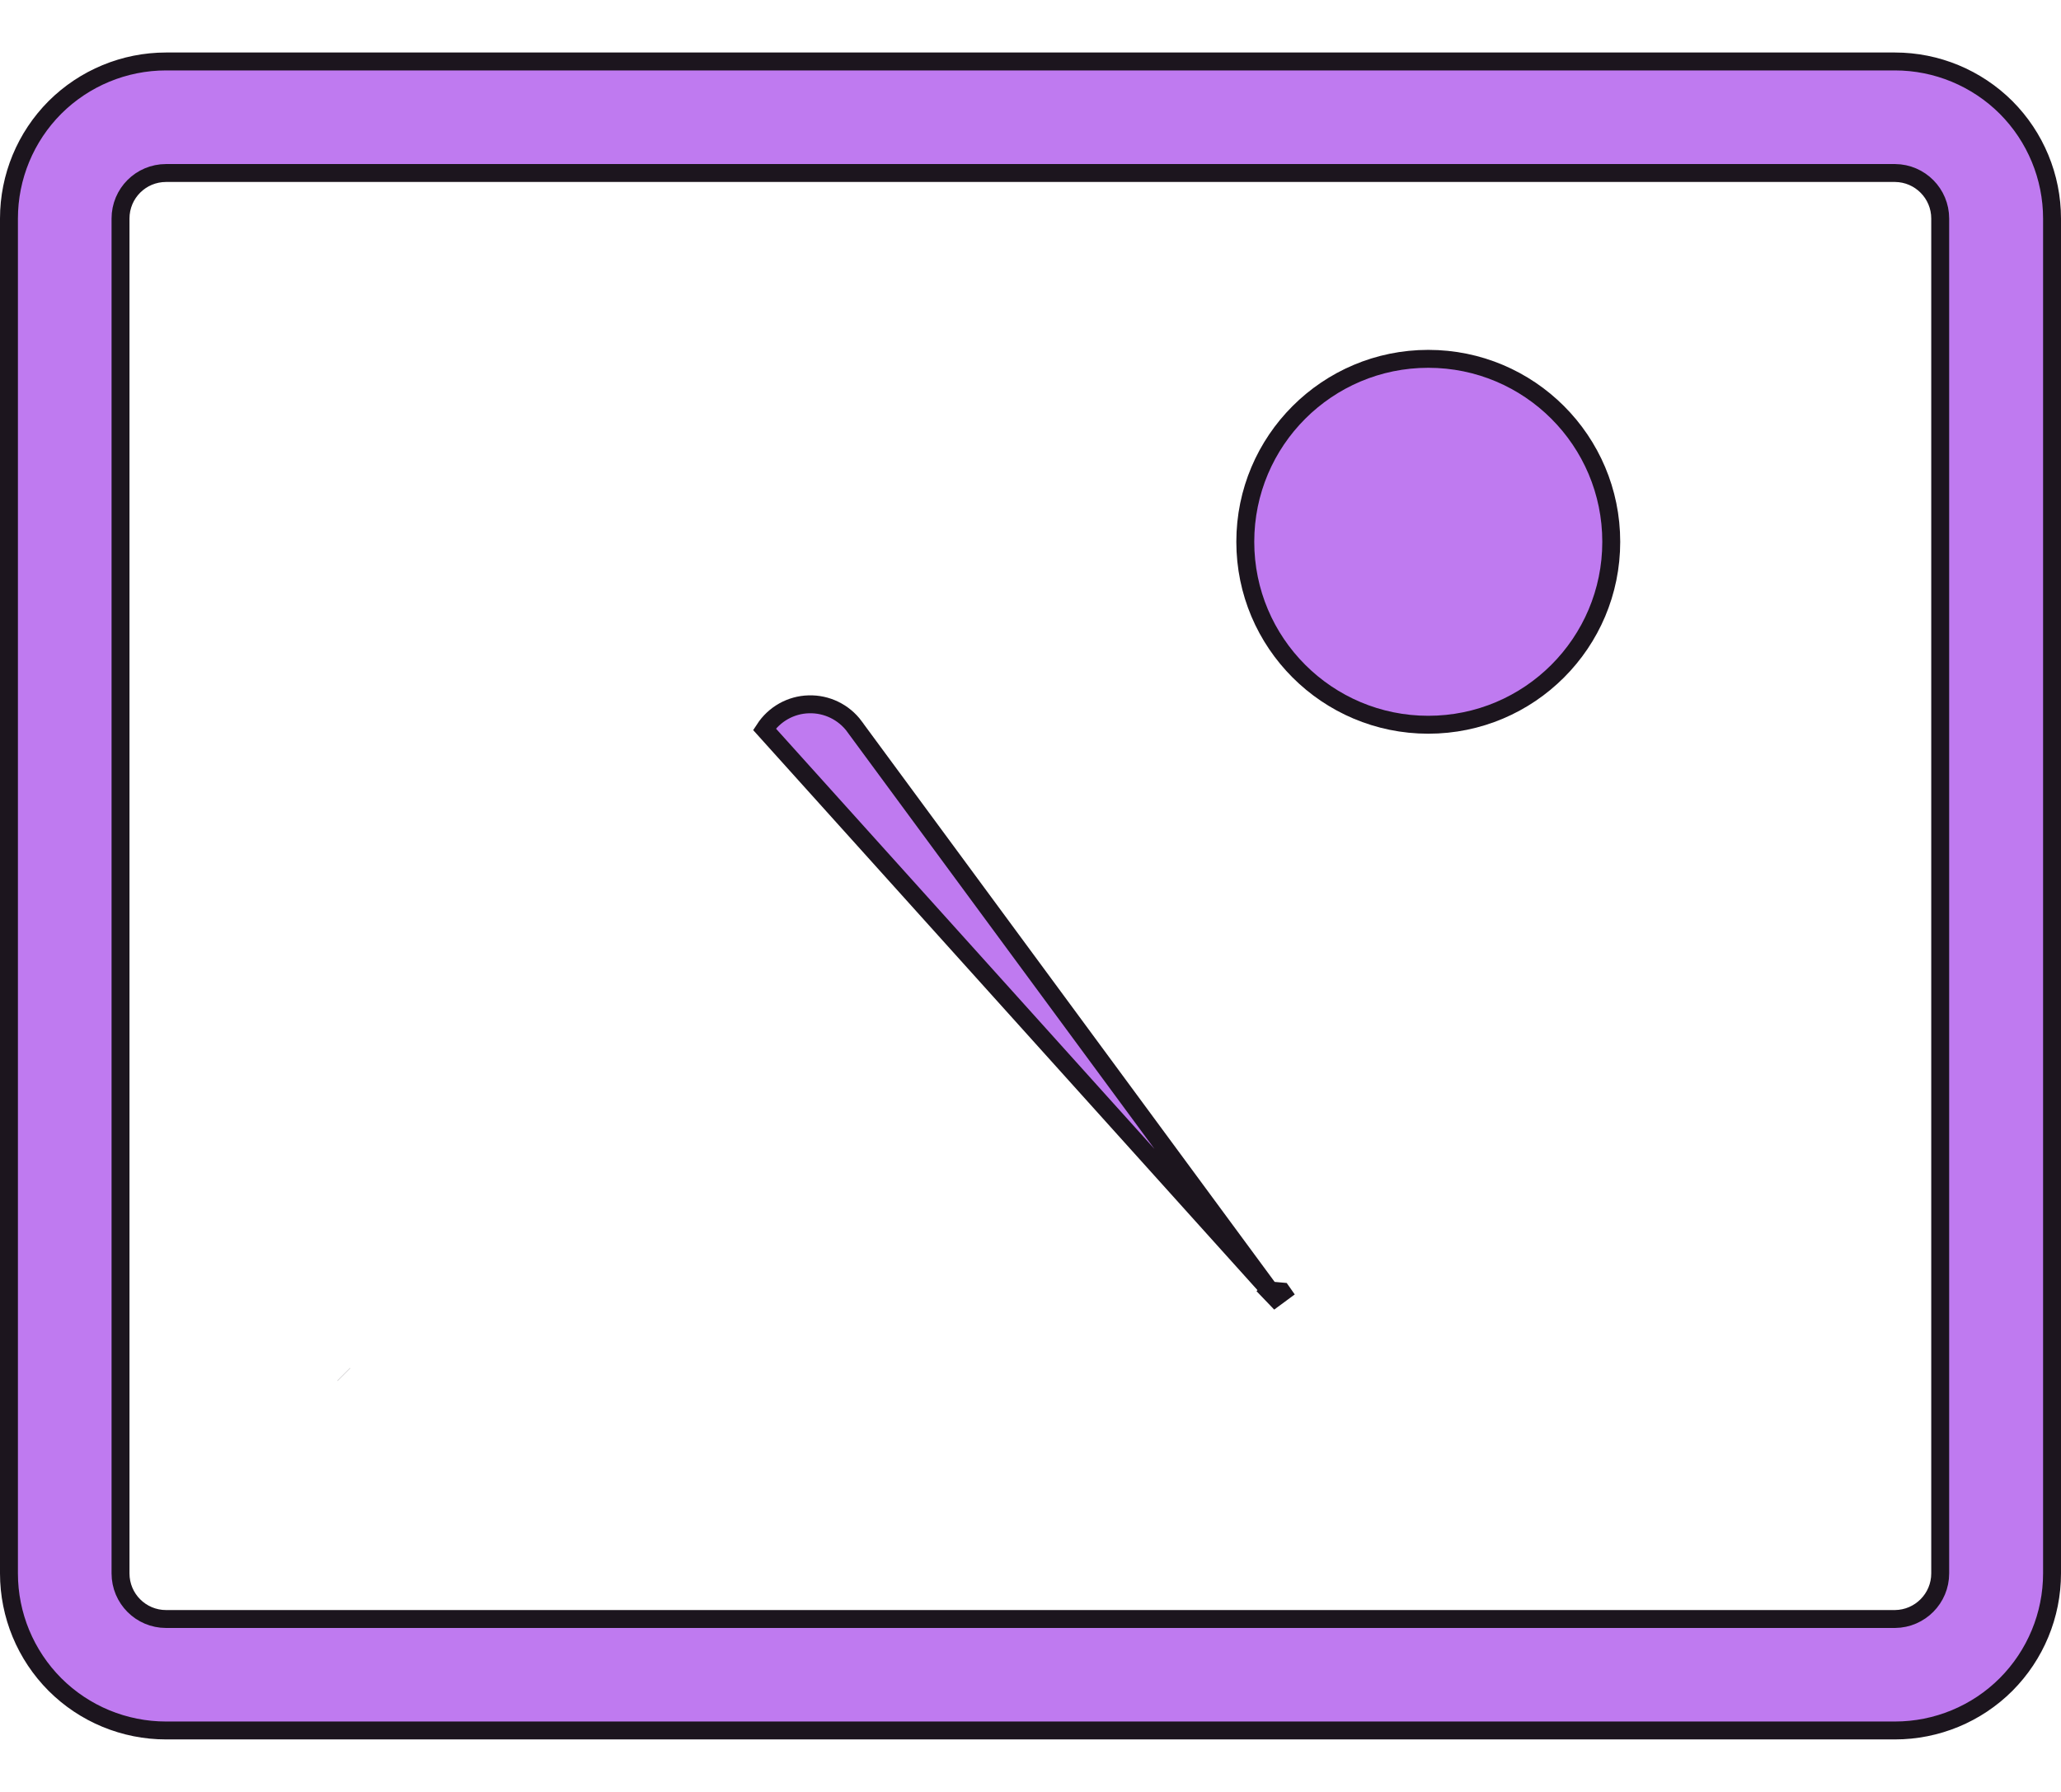
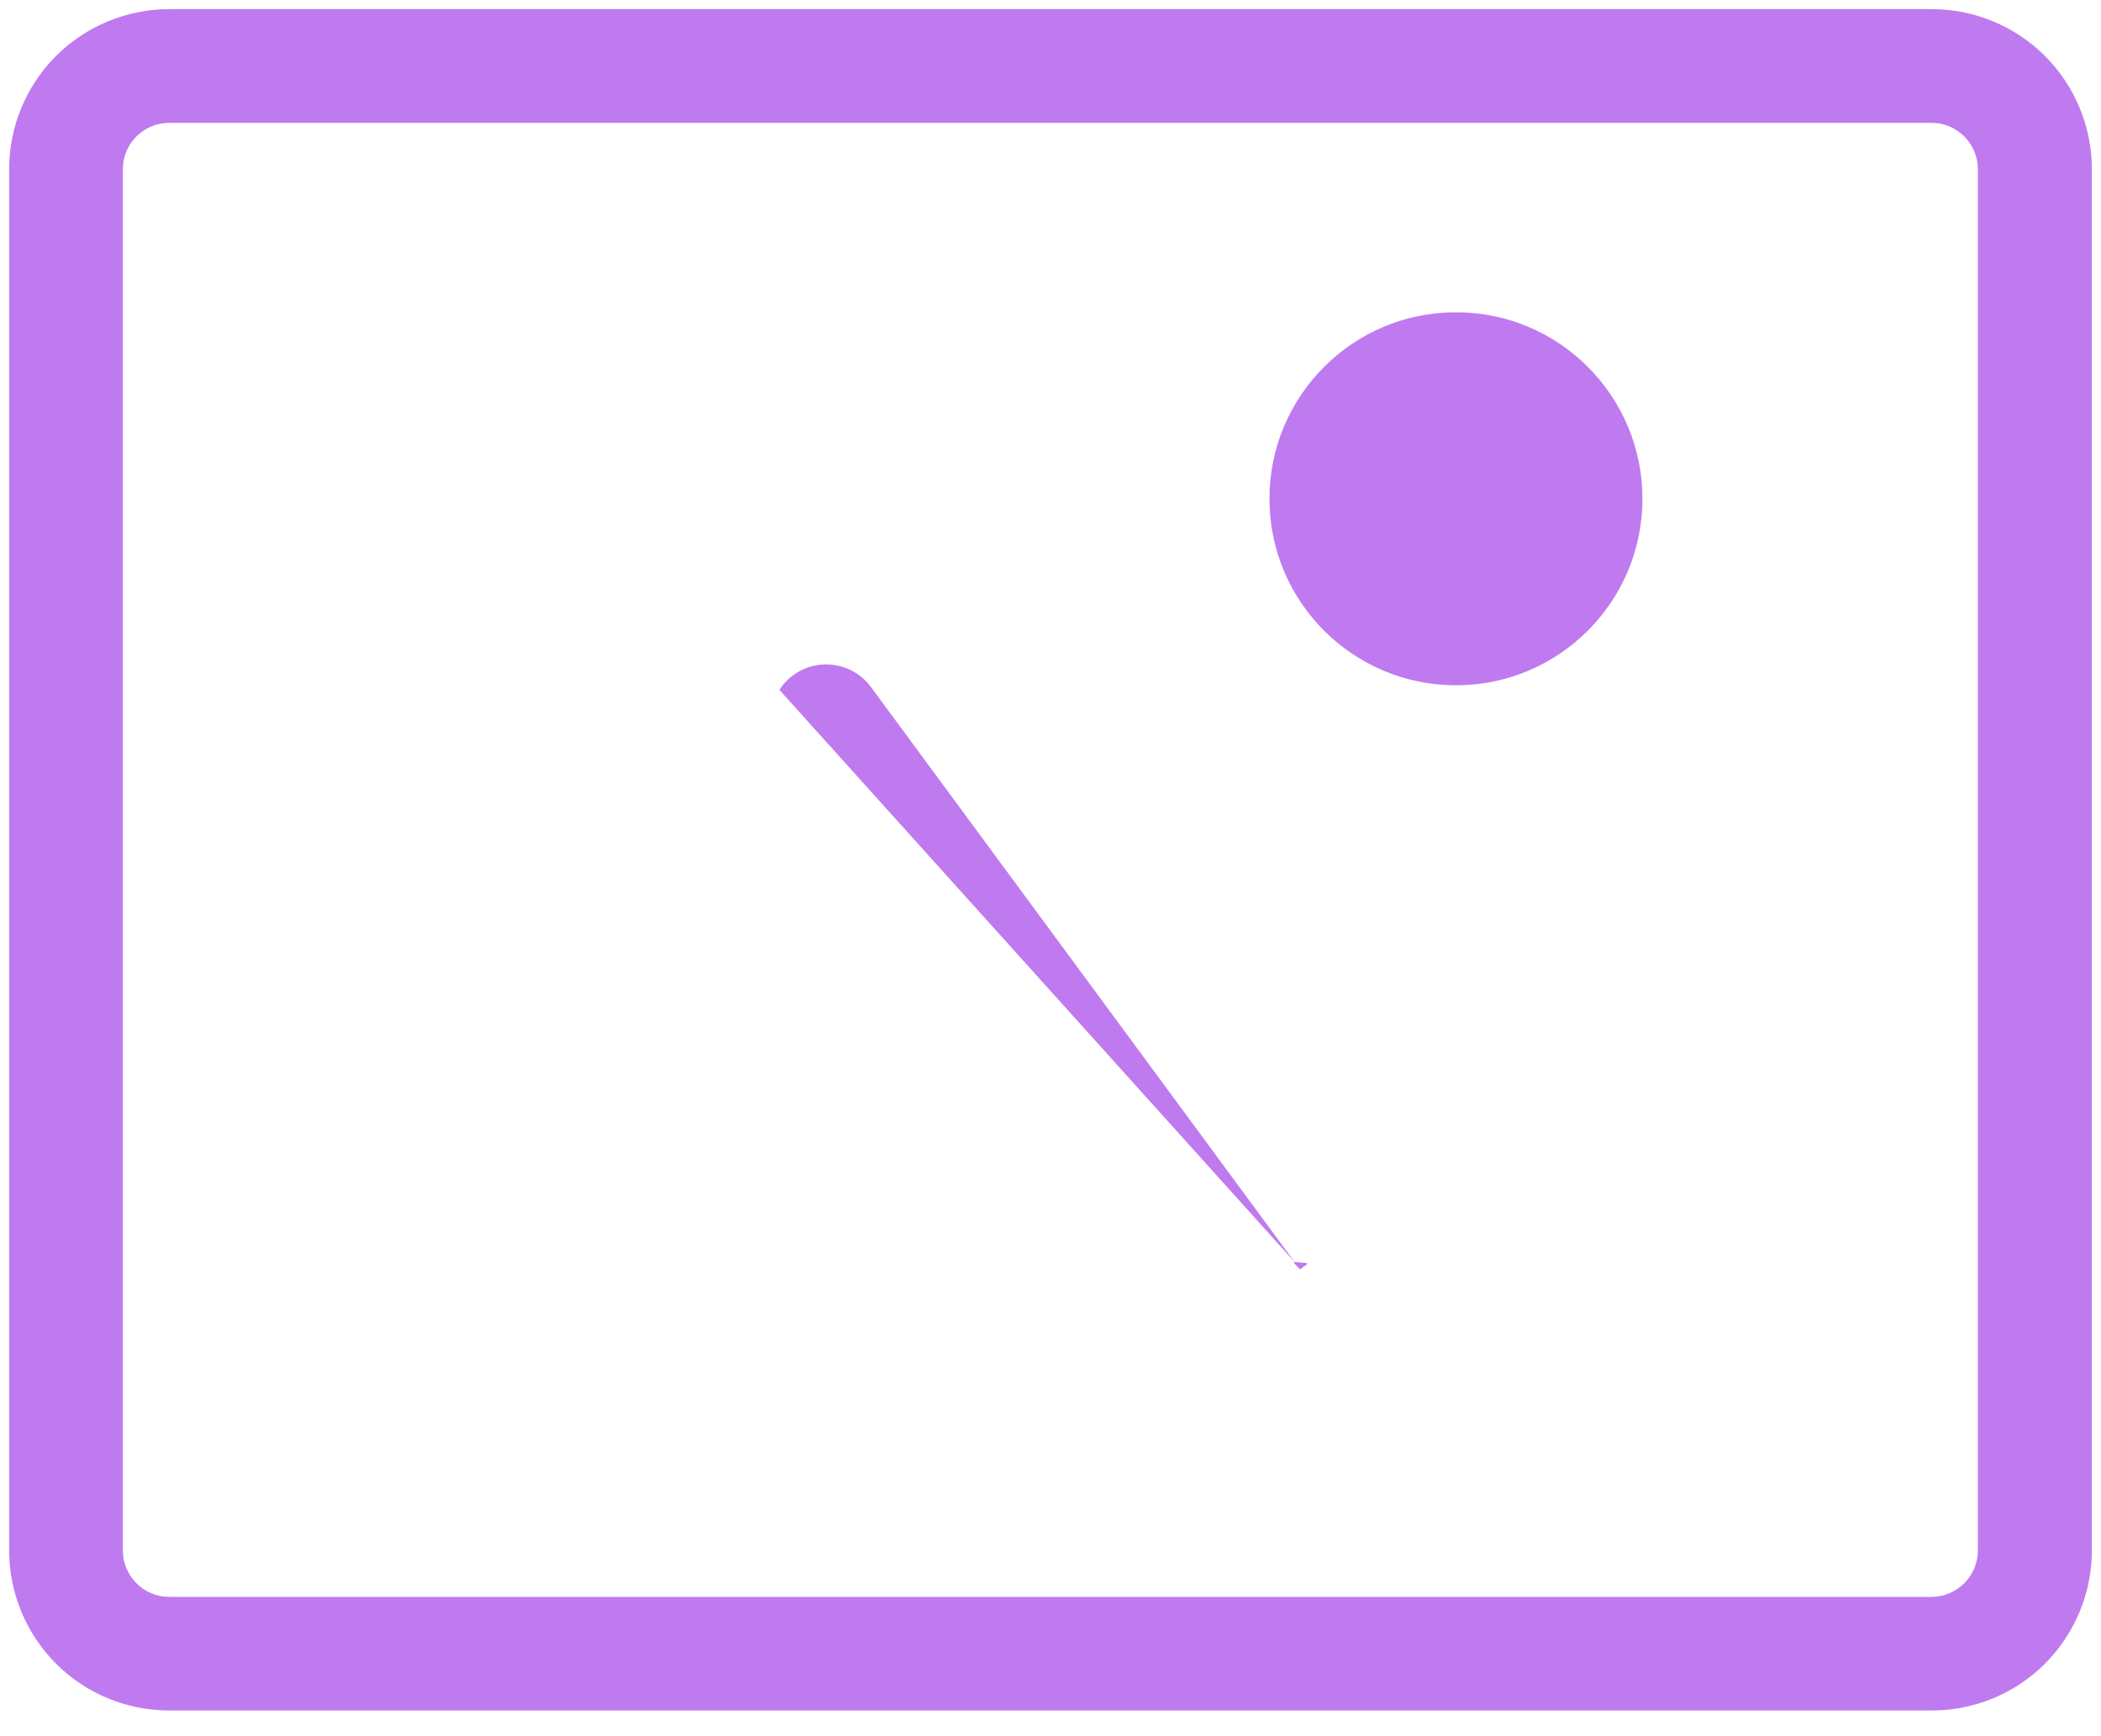
- <svg xmlns="http://www.w3.org/2000/svg" width="23" height="20" viewBox="0 0 23 20" fill="none">
-   <path d="M21.147 18.07L21.148 18.07C21.427 18.067 21.652 17.84 21.652 17.561V2.439C21.652 2.16 21.427 1.933 21.148 1.931H21.147H1.853C1.572 1.931 1.345 2.158 1.345 2.439V17.561C1.345 17.842 1.572 18.07 1.853 18.07L21.147 18.07ZM21.147 19.314H1.853C1.388 19.314 0.942 19.13 0.613 18.801C0.285 18.472 0.1 18.026 0.1 17.561V2.439C0.1 1.974 0.285 1.528 0.613 1.199C0.942 0.871 1.388 0.686 1.853 0.686H21.147C21.612 0.686 22.058 0.871 22.387 1.199C22.715 1.528 22.9 1.974 22.9 2.439V17.561C22.9 18.026 22.715 18.472 22.387 18.801C22.058 19.13 21.612 19.314 21.147 19.314Z" fill="#BF7AF0" stroke="#1C151E" stroke-width="0.2" />
-   <path d="M14.171 14.403L9.536 8.11V8.109C9.417 7.948 9.226 7.855 9.026 7.861C8.826 7.866 8.641 7.97 8.531 8.139L14.171 14.403ZM14.171 14.403L14.162 14.412L14.231 14.484L14.311 14.425L14.304 14.415L14.171 14.403ZM3.836 15.34L3.837 15.341L3.836 15.34C3.836 15.34 3.836 15.34 3.836 15.34ZM3.836 15.34L3.836 15.34L3.836 15.34L3.836 15.34ZM4.364 16.283L4.364 16.283L4.364 16.283Z" fill="#BF7AF0" stroke="#1C151E" stroke-width="0.2" />
-   <path d="M17.981 6.047C17.981 7.175 17.067 8.089 15.939 8.089C14.812 8.089 13.897 7.175 13.897 6.047C13.897 4.919 14.812 4.005 15.939 4.005C17.067 4.005 17.981 4.919 17.981 6.047Z" fill="#BF7AF0" stroke="#1C151E" stroke-width="0.2" />
+ <svg xmlns="http://www.w3.org/2000/svg" width="23" height="19" viewBox="0 0 23 19" fill="none">
+   <path d="M21.147 17.484L21.148 17.484C21.427 17.481 21.652 17.254 21.652 16.975V1.853C21.652 1.574 21.427 1.347 21.148 1.345H21.147H1.853C1.572 1.345 1.345 1.572 1.345 1.853V16.975C1.345 17.256 1.572 17.484 1.853 17.484L21.147 17.484ZM21.147 18.728H1.853C1.388 18.728 0.942 18.544 0.613 18.215C0.285 17.886 0.1 17.44 0.1 16.975V1.853C0.1 1.388 0.285 0.942 0.613 0.613C0.942 0.285 1.388 0.1 1.853 0.1H21.147C21.612 0.1 22.058 0.285 22.387 0.613C22.715 0.942 22.9 1.388 22.9 1.853V16.975C22.9 17.44 22.715 17.886 22.387 18.215C22.058 18.544 21.612 18.728 21.147 18.728Z" fill="#BF7AF0" />
+   <path d="M14.172 13.817L9.536 7.524V7.524C9.417 7.362 9.227 7.269 9.026 7.275C8.826 7.28 8.641 7.384 8.532 7.553L14.172 13.817ZM14.172 13.817L14.162 13.826L14.231 13.898L14.312 13.839L14.304 13.829L14.172 13.817ZM3.837 14.754L3.837 14.755L3.837 14.754C3.837 14.754 3.837 14.754 3.837 14.754ZM3.837 14.754L3.837 14.754L3.837 14.754L3.837 14.754ZM4.364 15.697L4.364 15.697L4.364 15.697Z" fill="#BF7AF0" />
+   <path d="M17.98 5.461C17.98 6.589 17.066 7.503 15.939 7.503C14.811 7.503 13.897 6.589 13.897 5.461C13.897 4.333 14.811 3.419 15.939 3.419C17.066 3.419 17.98 4.333 17.98 5.461Z" fill="#BF7AF0" />
</svg>
